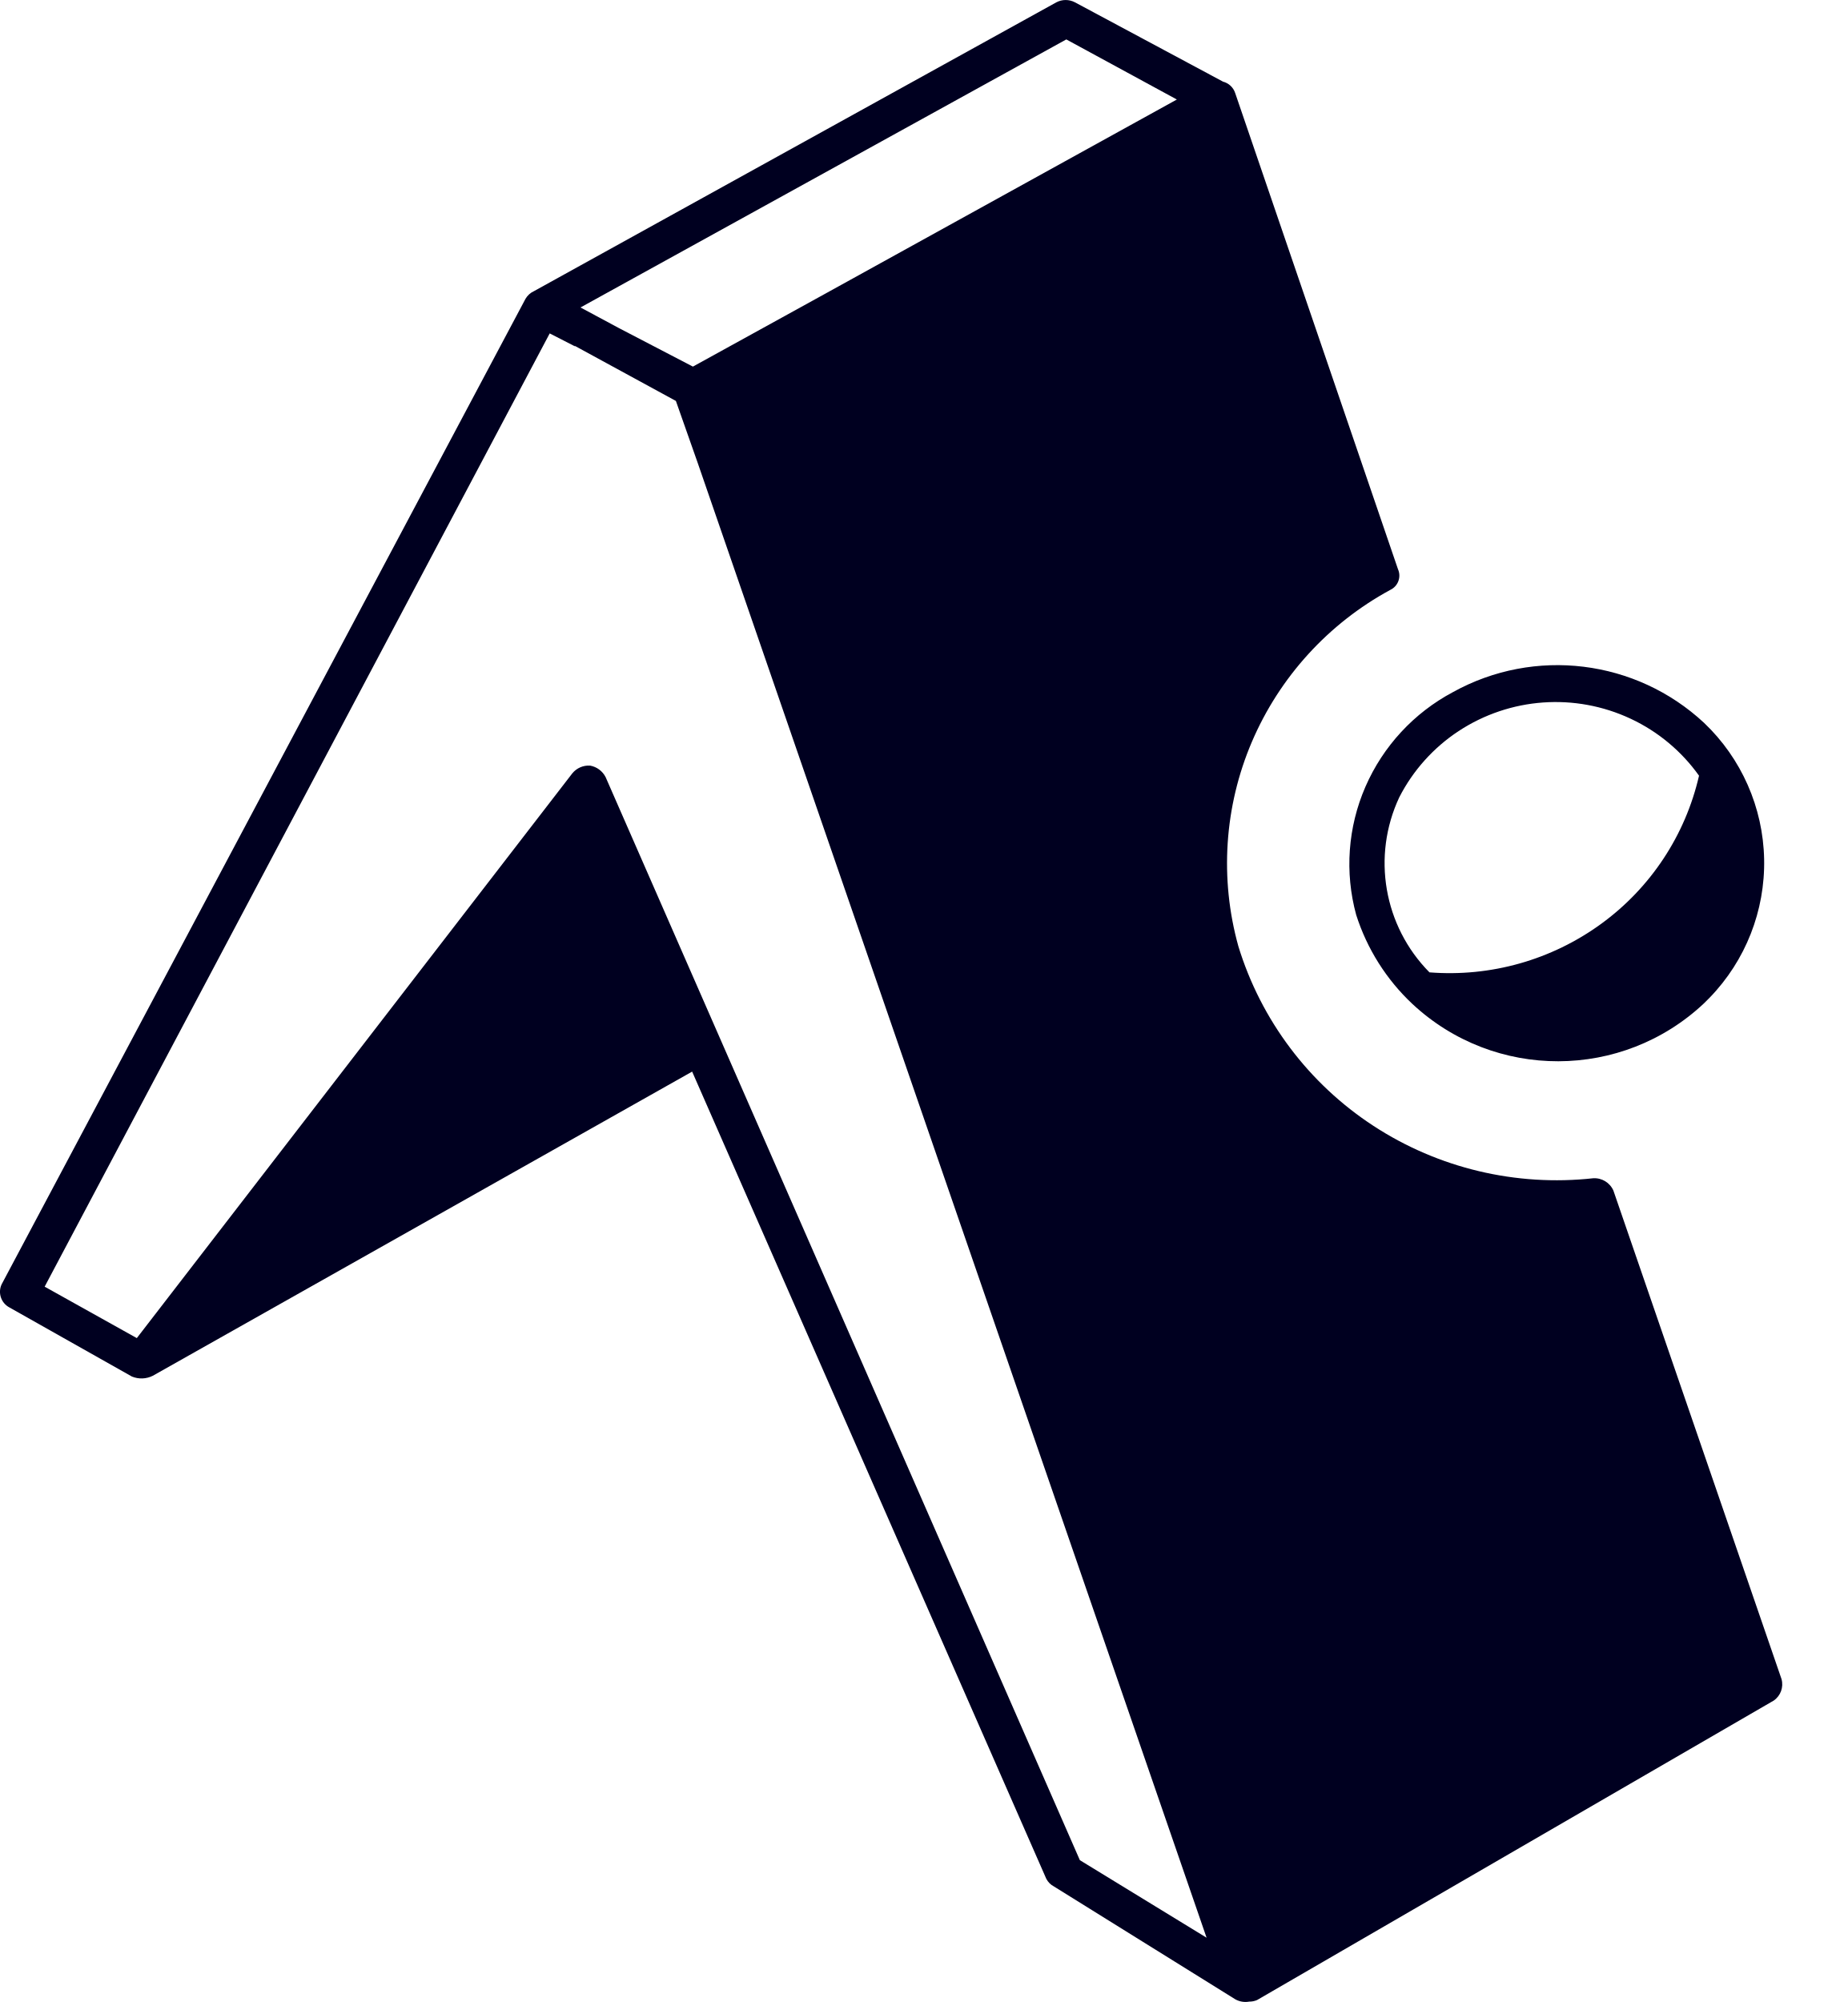
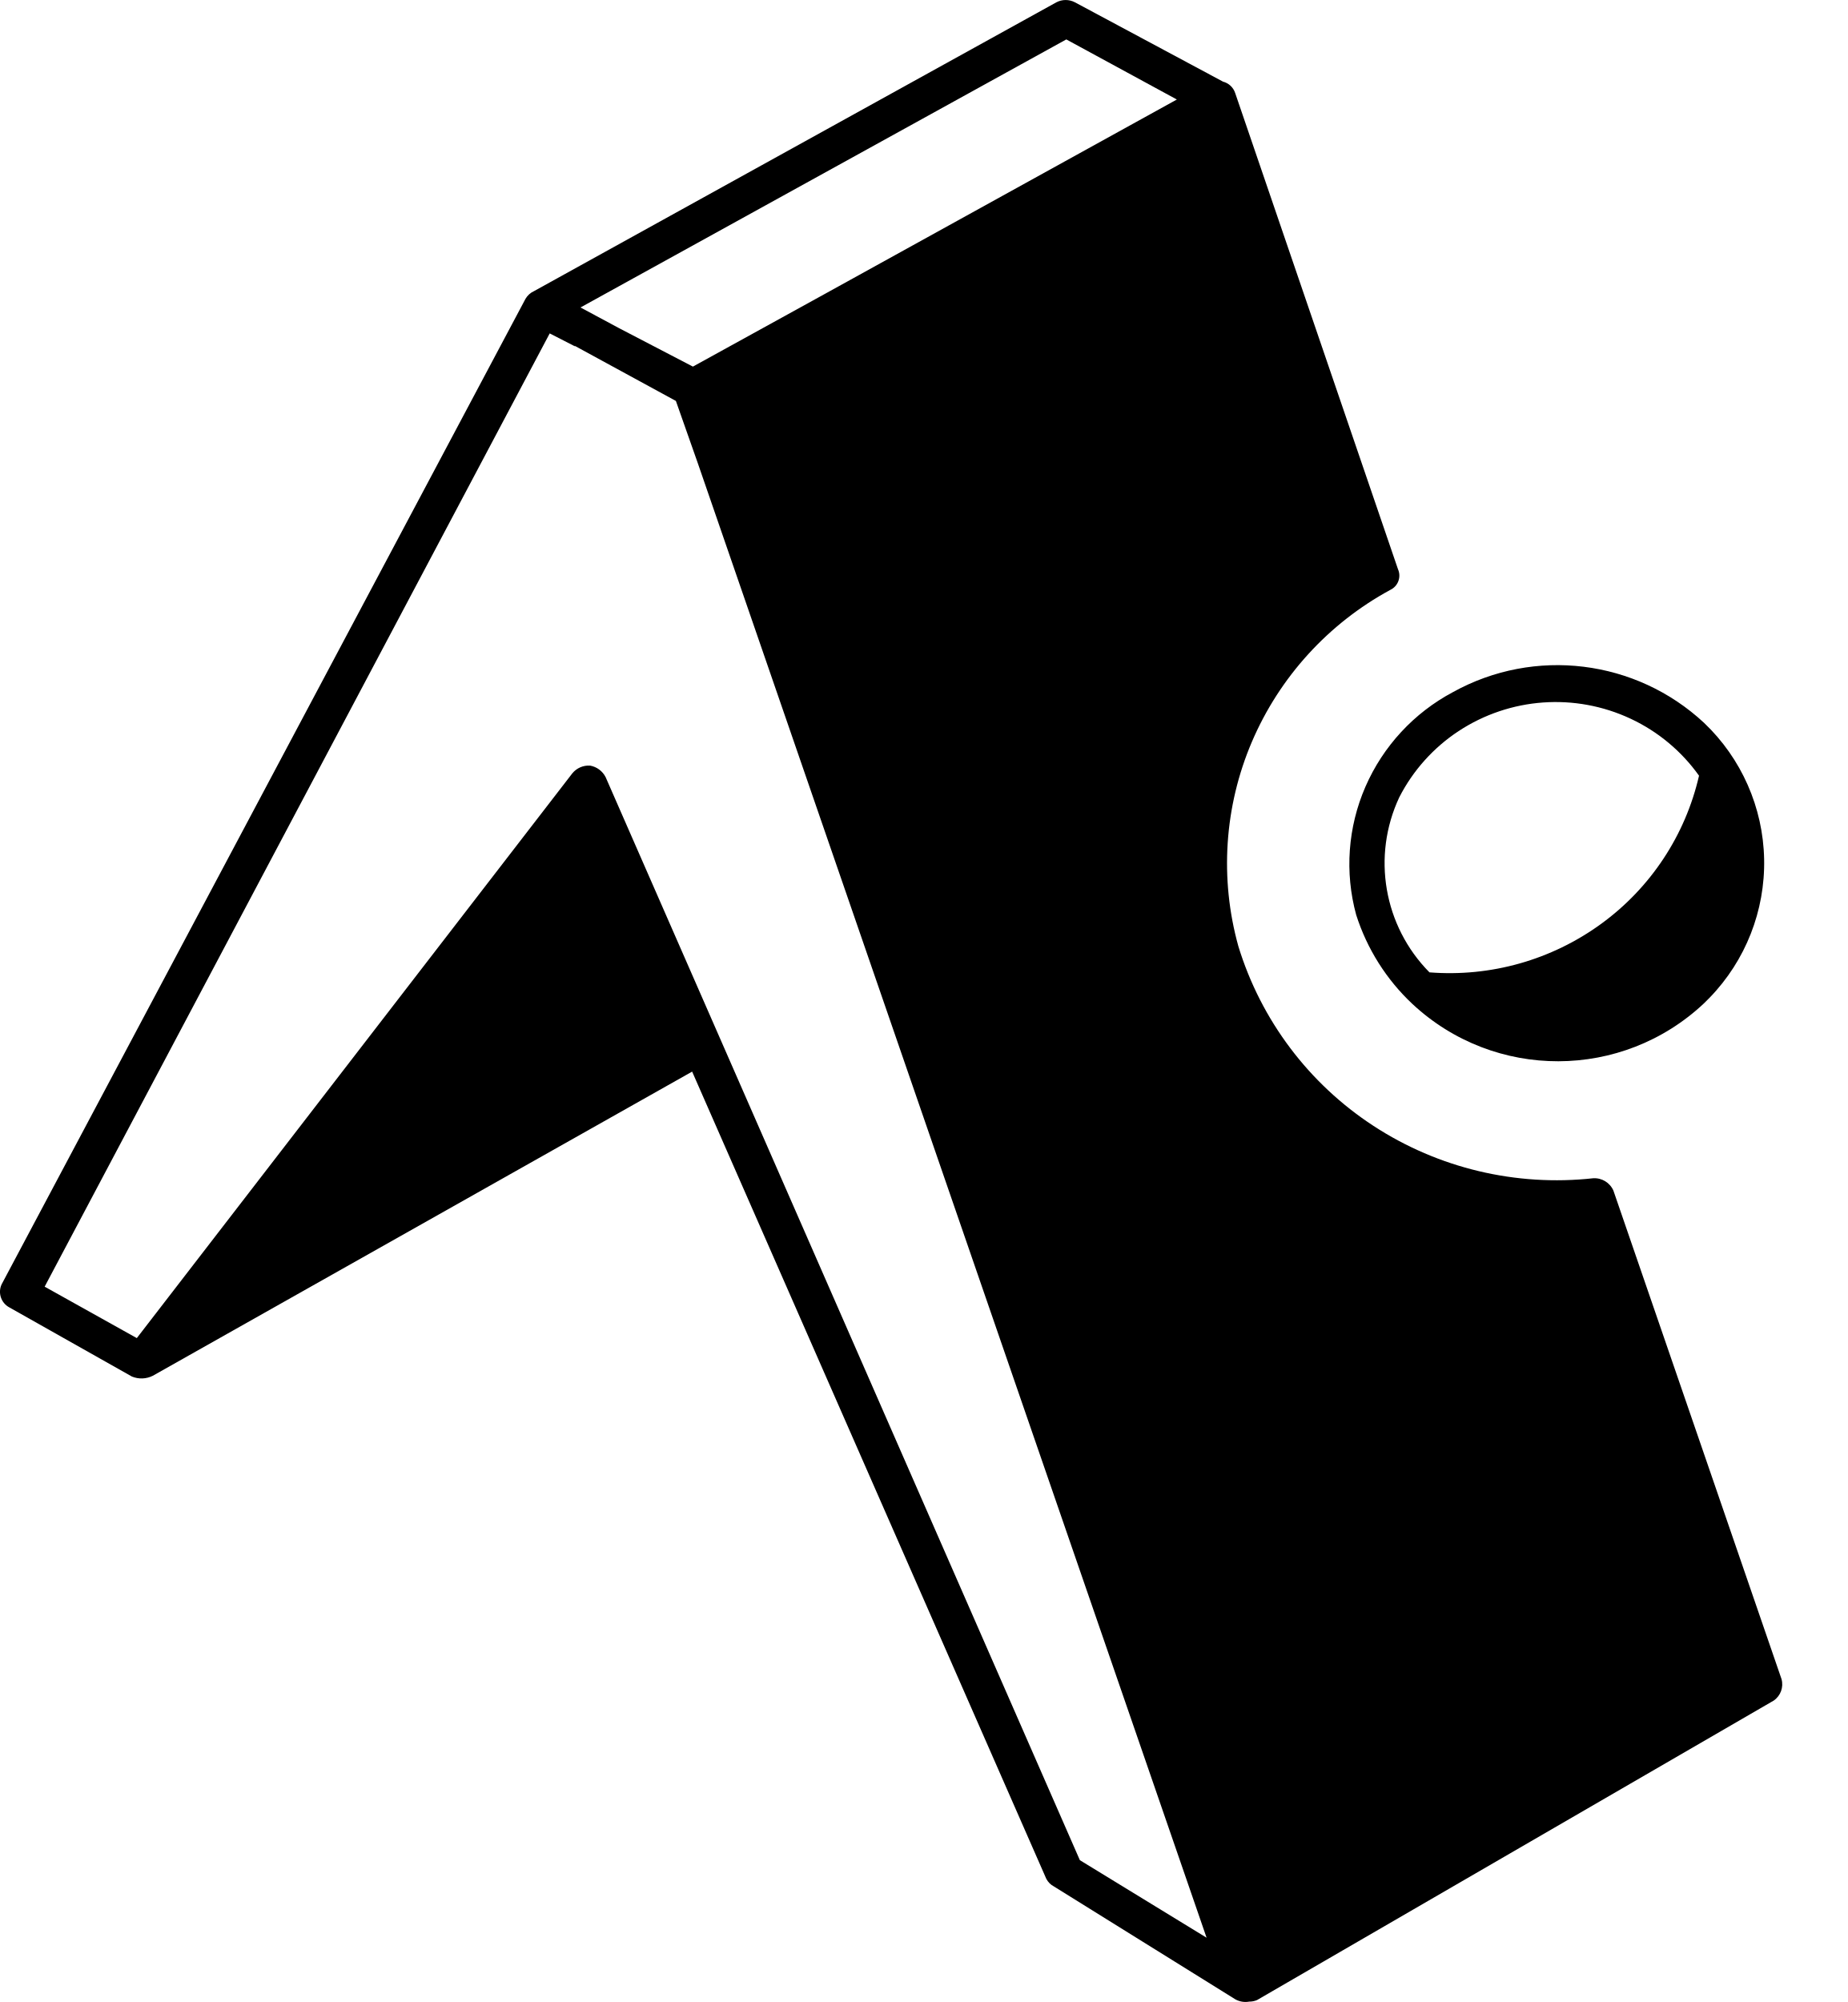
- <svg xmlns="http://www.w3.org/2000/svg" width="24" height="26" fill="none">
-   <path d="M22.069 10.075a2.273 2.273 0 00-.887-.74 2.296 2.296 0 00-2.237.16 2.265 2.265 0 00-.77.859 2.016 2.016 0 00.392 2.274 3.342 3.342 0 002.23-.63 3.289 3.289 0 001.271-1.923zM15.3 1.3l-1.45-.788-6.31 3.481.503.27.957.498 1.732-.954 4.569-2.523-.001.016zm.584-.24a.225.225 0 01.16.15l2.114 6.182a.205.205 0 01-.1.269 4.063 4.063 0 00-1.798 1.974 4.017 4.017 0 00-.175 2.655 4.283 4.283 0 001.755 2.332c.842.55 1.852.79 2.854.68a.269.269 0 01.262.16l2.184 6.345a.256.256 0 01-.101.278l-6.712 3.89a.253.253 0 01-.101.02.27.27 0 01-.181-.03L13.69 24.5a.234.234 0 01-.1-.1l-4.6-10.483-7.005 3.95a.327.327 0 01-.272.01l-1.592-.898a.23.23 0 01-.1-.299l6.805-12.8a.243.243 0 01.11-.099L13.721.03a.259.259 0 01.241 0l1.923 1.03zM7.47 4.499L7.14 4.33.58 16.71l1.197.668 5.657-7.335a.275.275 0 01.231-.1.282.282 0 01.201.149l6.16 14.066 1.646 1.007L9.06 6.005l-.281-.798-1.318-.718.01.01zm10.145 7.382a2.51 2.51 0 01.12-1.663 2.54 2.54 0 011.138-1.23 2.798 2.798 0 013.261.4 2.513 2.513 0 01.073 3.568l-.073.073a2.77 2.77 0 01-3.788.01 2.719 2.719 0 01-.731-1.158z" fill="#000020" />
+ <svg xmlns="http://www.w3.org/2000/svg" width="24" height="26" viewBox="0 0 24 26" fill="none">
+   <path d="M22.069 10.075a2.273 2.273 0 00-.887-.74 2.296 2.296 0 00-2.237.16 2.265 2.265 0 00-.77.859 2.016 2.016 0 00.392 2.274 3.342 3.342 0 002.23-.63 3.289 3.289 0 001.271-1.923zM15.3 1.3l-1.45-.788-6.31 3.481.503.27.957.498 1.732-.954 4.569-2.523-.001.016zm.584-.24a.225.225 0 01.16.15l2.114 6.182a.205.205 0 01-.1.269 4.063 4.063 0 00-1.798 1.974 4.017 4.017 0 00-.175 2.655 4.283 4.283 0 001.755 2.332c.842.55 1.852.79 2.854.68a.269.269 0 01.262.16l2.184 6.345a.256.256 0 01-.101.278l-6.712 3.89a.253.253 0 01-.101.02.27.27 0 01-.181-.03L13.69 24.5a.234.234 0 01-.1-.1l-4.6-10.483-7.005 3.95a.327.327 0 01-.272.01l-1.592-.898a.23.23 0 01-.1-.299l6.805-12.8a.243.243 0 01.11-.099L13.721.03a.259.259 0 01.241 0l1.923 1.03zM7.47 4.499L7.14 4.33.58 16.71l1.197.668 5.657-7.335a.275.275 0 01.231-.1.282.282 0 01.201.149l6.16 14.066 1.646 1.007L9.06 6.005l-.281-.798-1.318-.718.01.01zm10.145 7.382a2.51 2.51 0 01.12-1.663 2.54 2.54 0 011.138-1.23 2.798 2.798 0 013.261.4 2.513 2.513 0 01.073 3.568l-.073.073a2.77 2.77 0 01-3.788.01 2.719 2.719 0 01-.731-1.158z" fill="#000" />
</svg>
